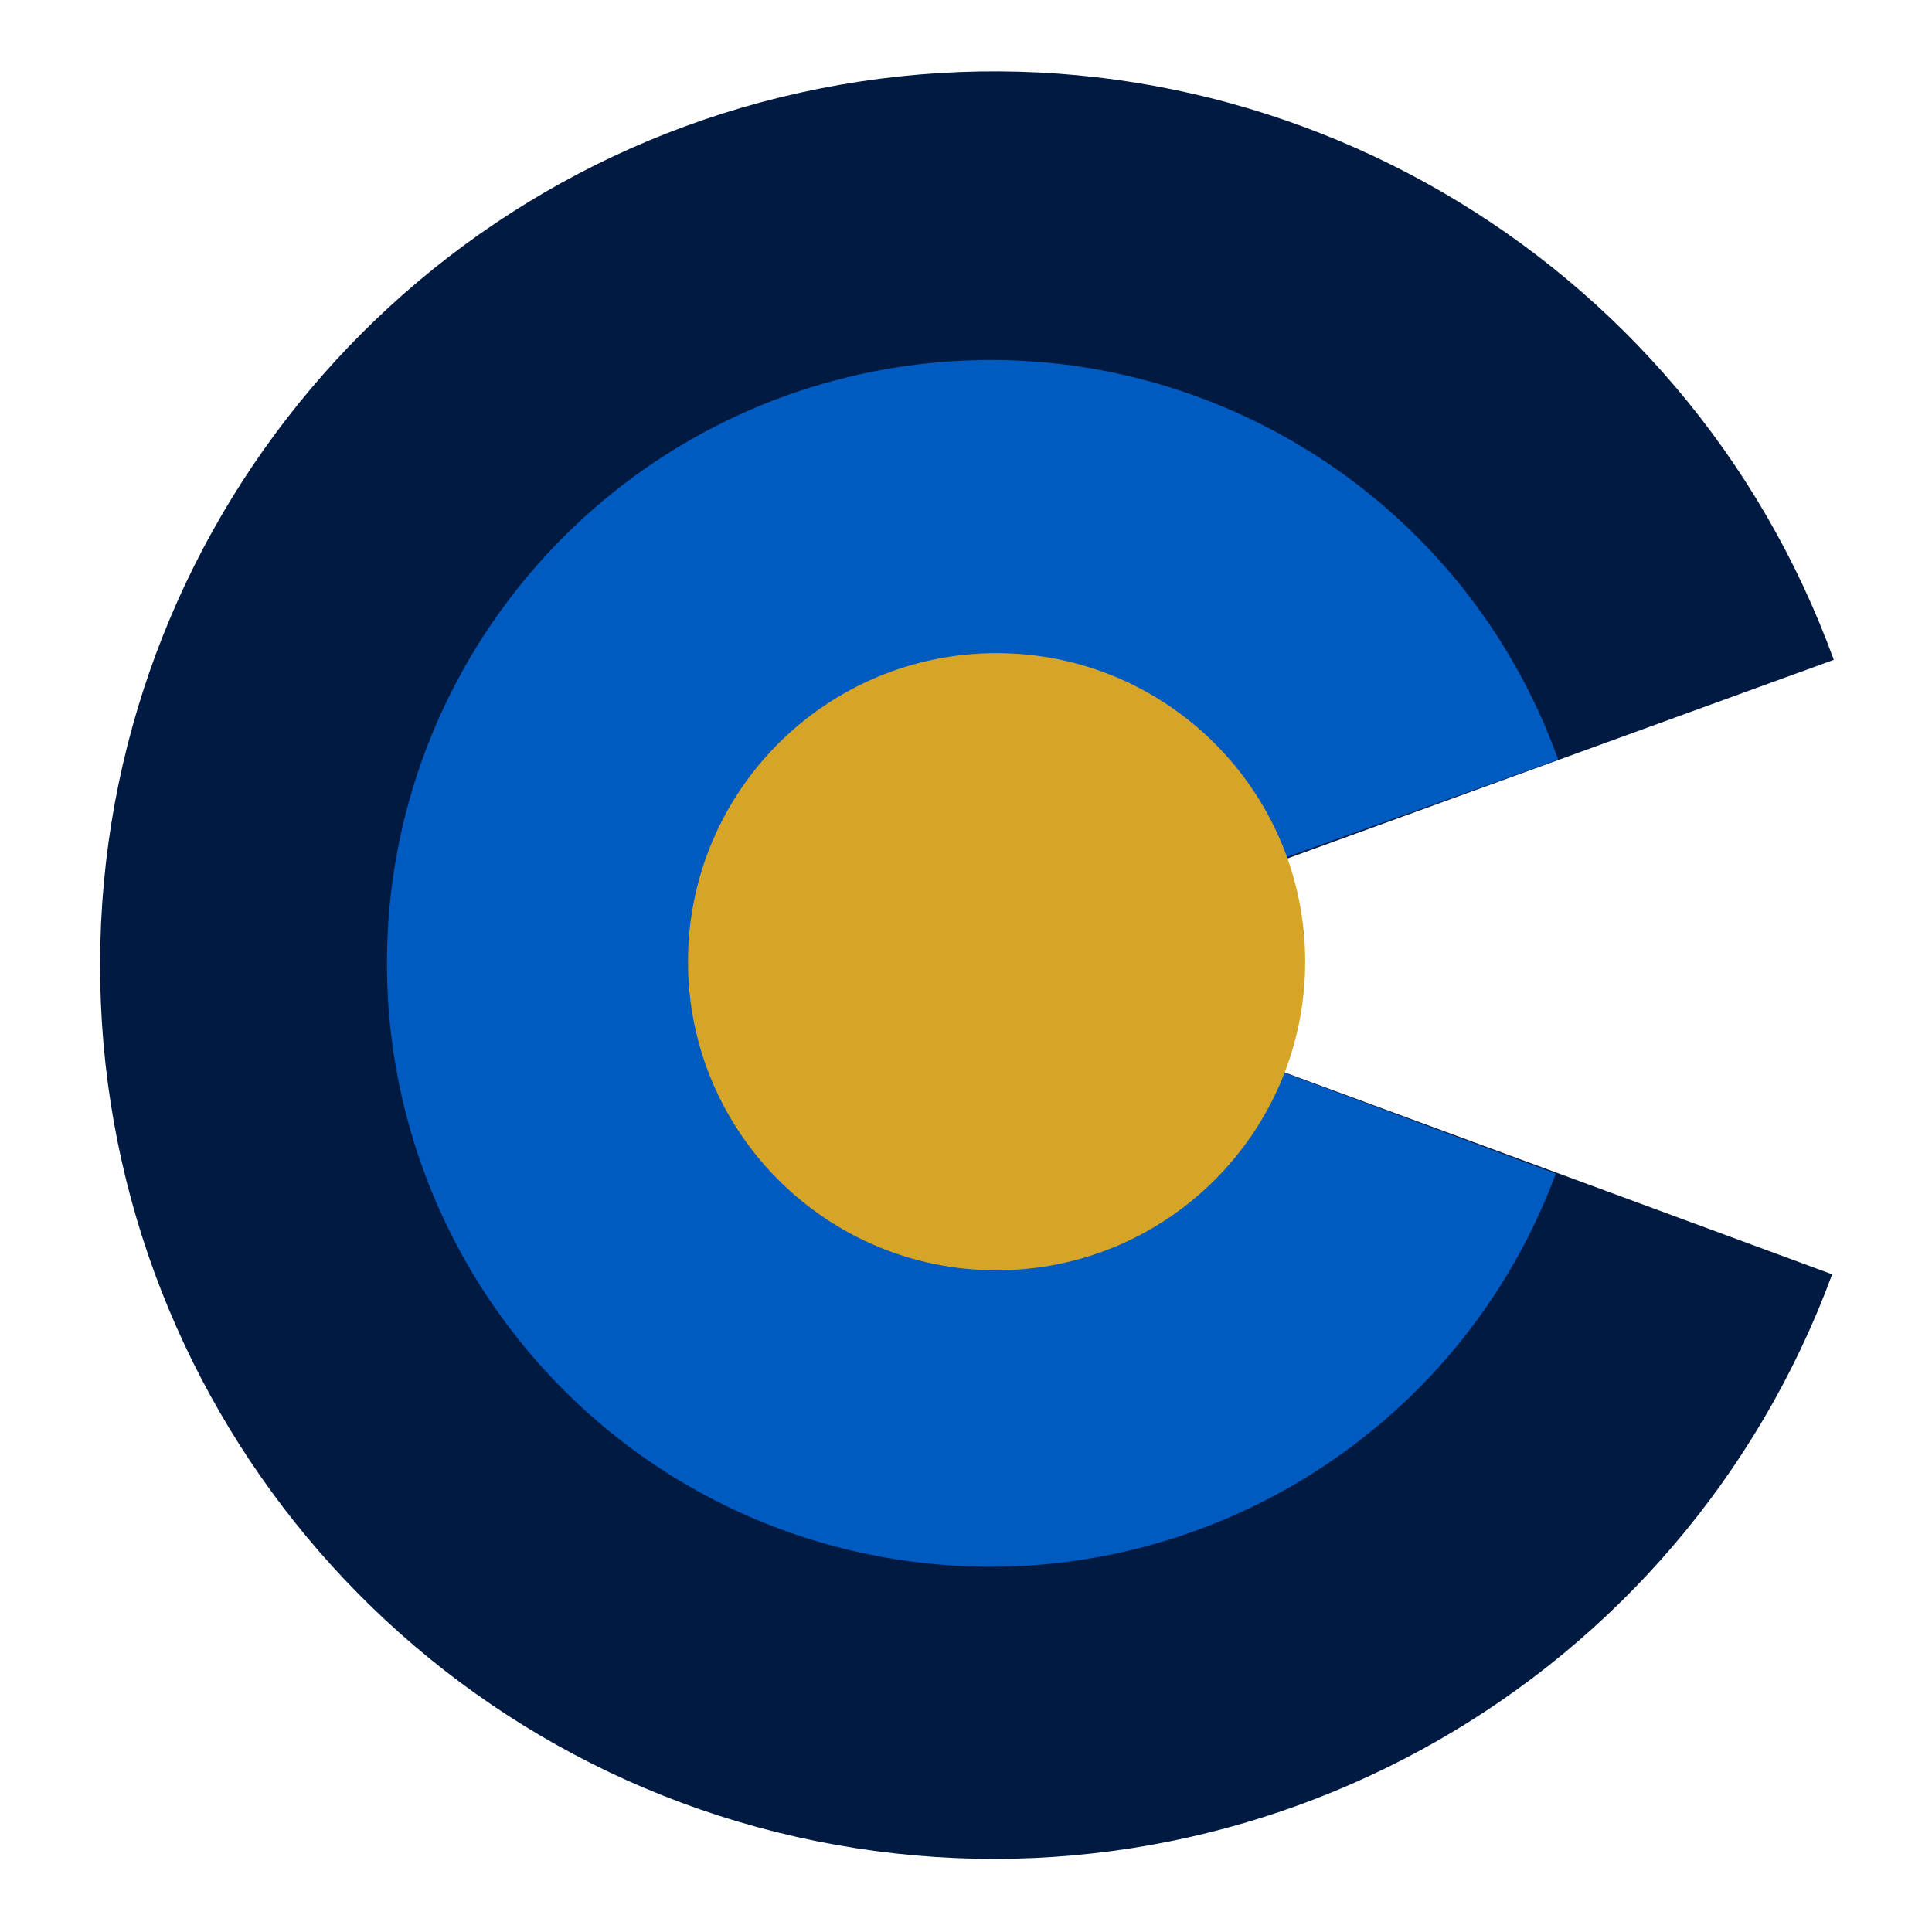
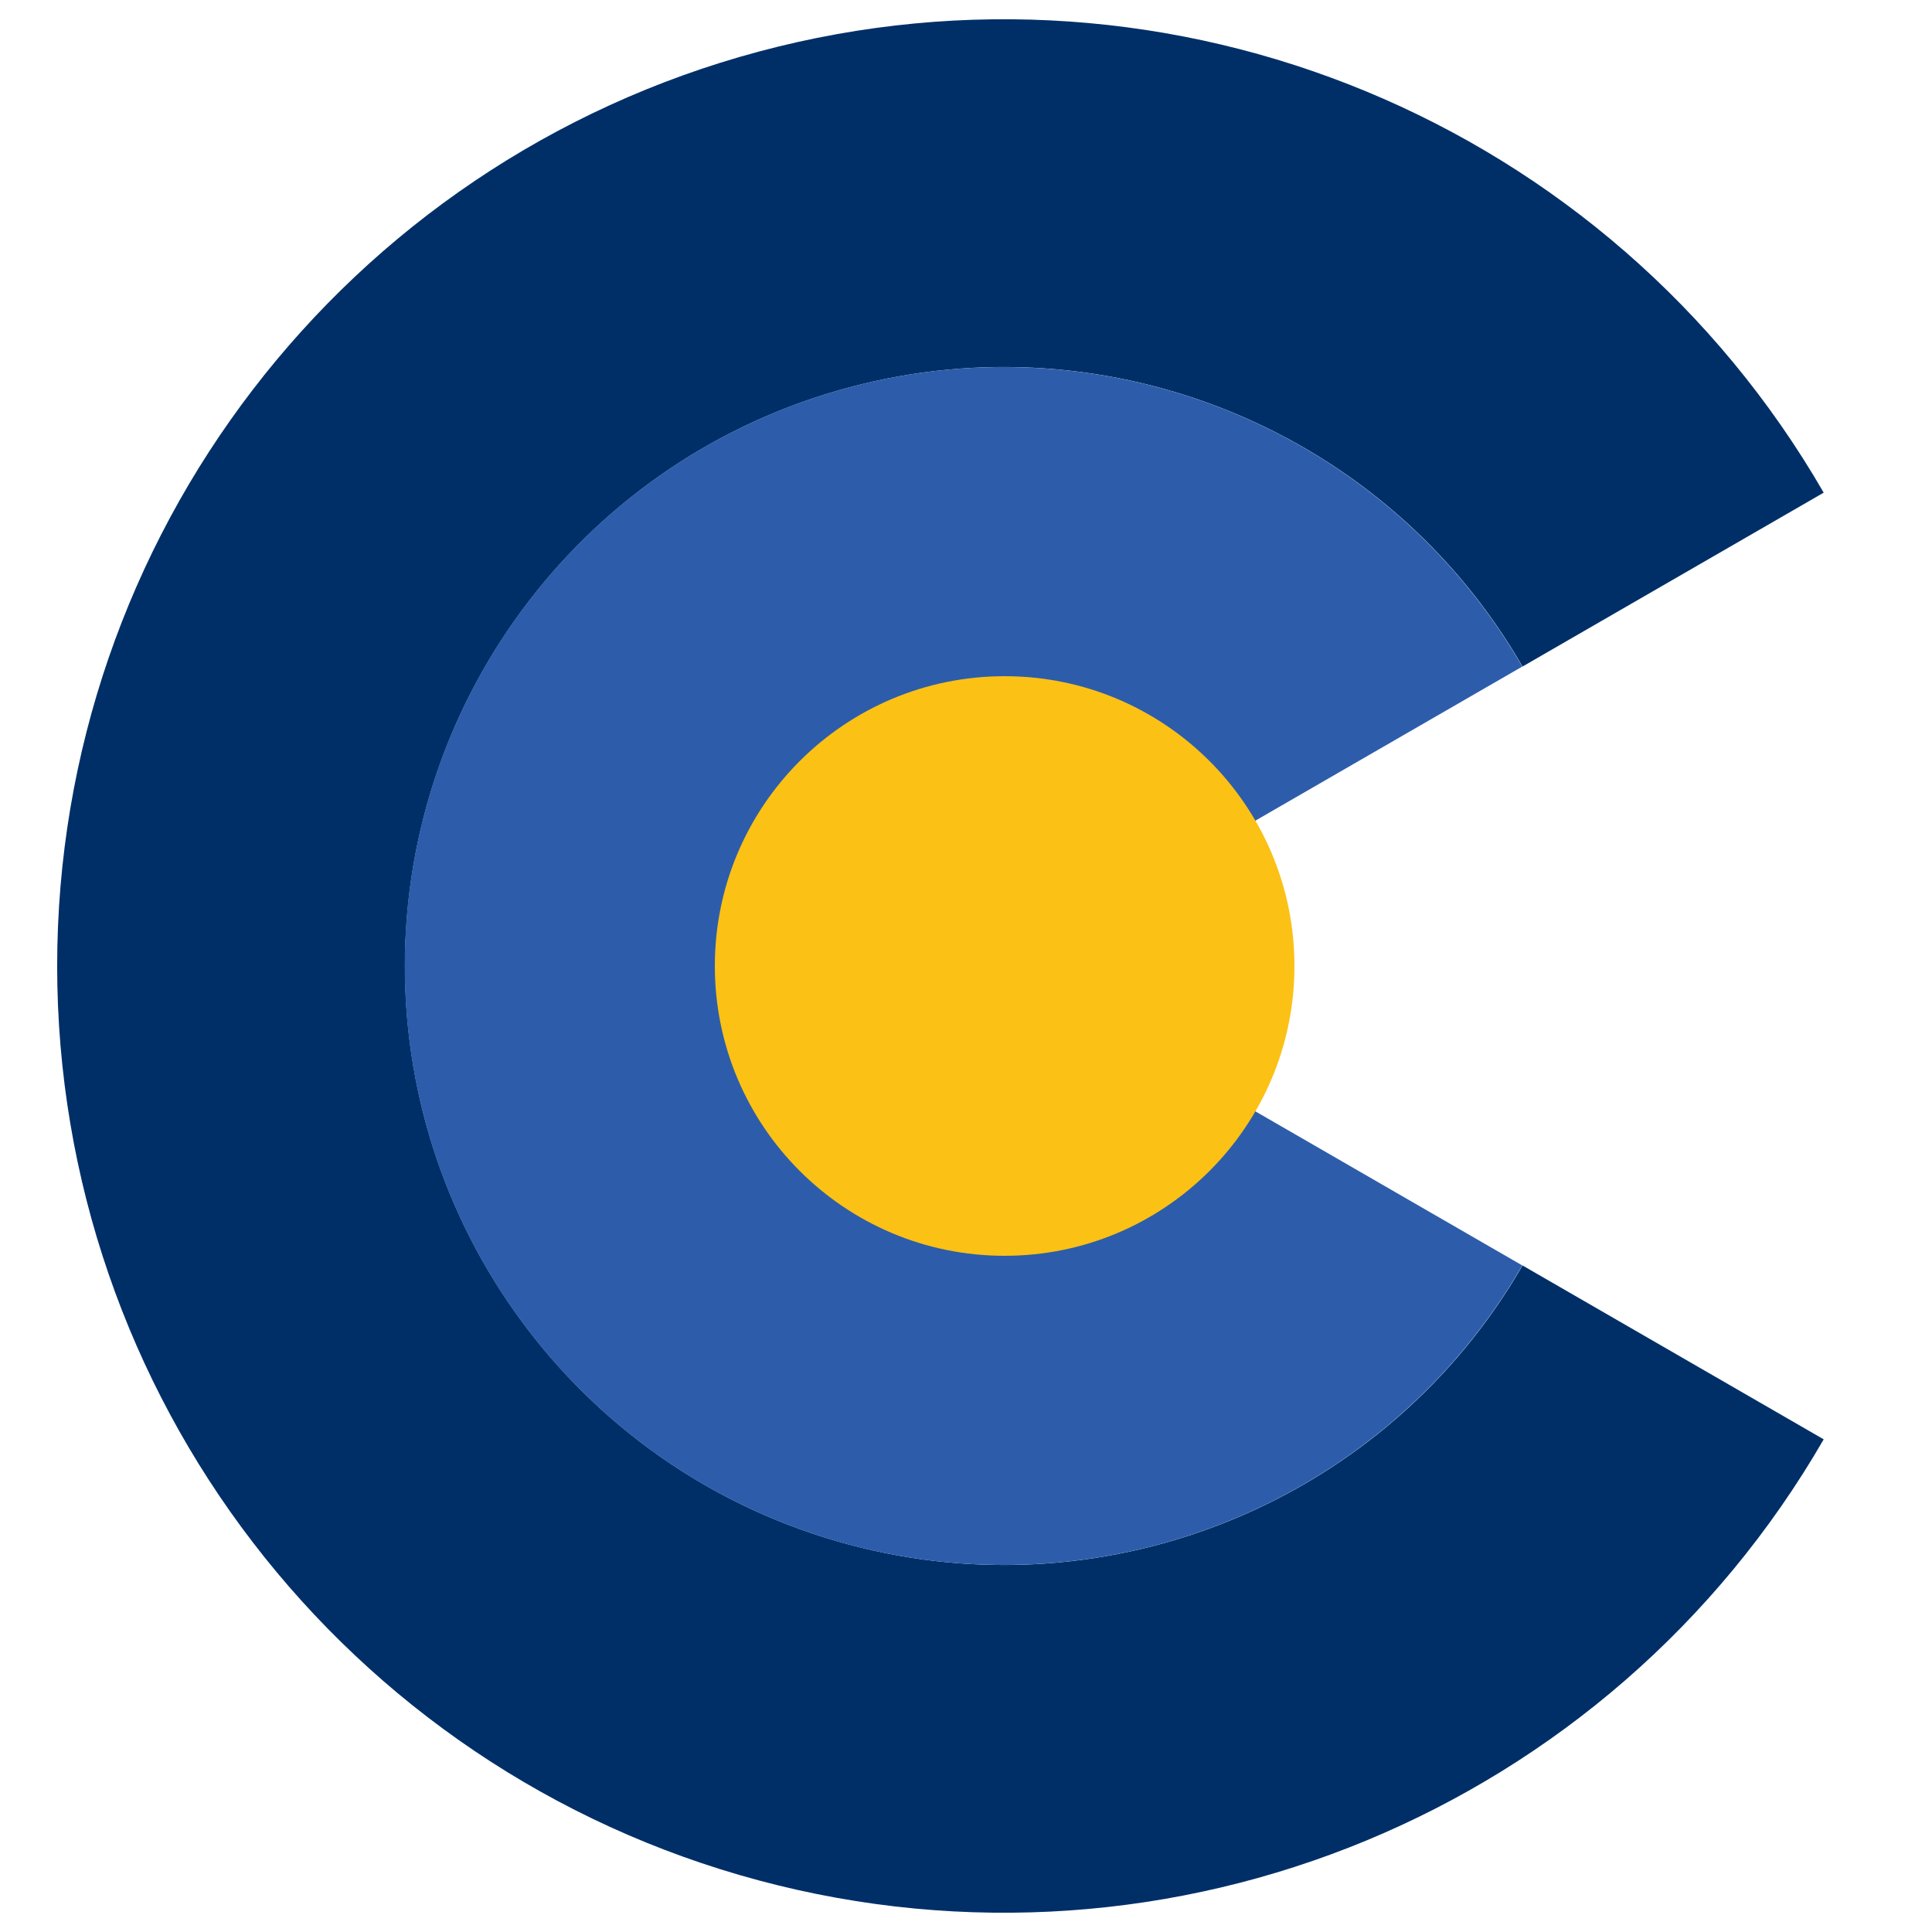
- <svg xmlns="http://www.w3.org/2000/svg" xml:space="preserve" style="enable-background:new 0 0 720 720" viewBox="0 0 720 720">
-   <path d="M682.8 474.9C626.9 626.4 470.4 716 311.4 687.5S36.9 520.4 37.3 358.9C37.7 197.4 153.9 59.4 313 31.6s315.2 62.5 370.4 214.3l-313 113.8 312.4 115.2z" style="fill-rule:evenodd;clip-rule:evenodd;fill:#001A41" />
-   <path d="M579.8 437.4c-38 102.2-143.9 162.4-251.2 142.8s-185-113.4-184.4-222.5c.6-109.1 79.5-201.9 187-220.3s212.7 43.1 249.5 145.7L369 359l210.8 78.4z" style="fill-rule:evenodd;clip-rule:evenodd;fill:#005BC0" />
-   <circle cx="371.4" cy="358.4" r="115" style="fill-rule:evenodd;clip-rule:evenodd;fill:#D6A427" />
+ <svg xmlns="http://www.w3.org/2000/svg" width="720" height="720" viewBox="0 0 1 1">
+   <path d="M.866.7a.4.4 0 1 1 0-.4" style="stroke:#002f68;stroke-width:.18;fill:none" />
+   <path d="M.71.61a.22.22 0 1 1 0-.22" style="stroke-width:.18;fill:none;stroke:#2d5daa" />
+   <circle cx=".52" cy=".5" r=".15" style="stroke:none;fill:#fbc115" />
</svg>
